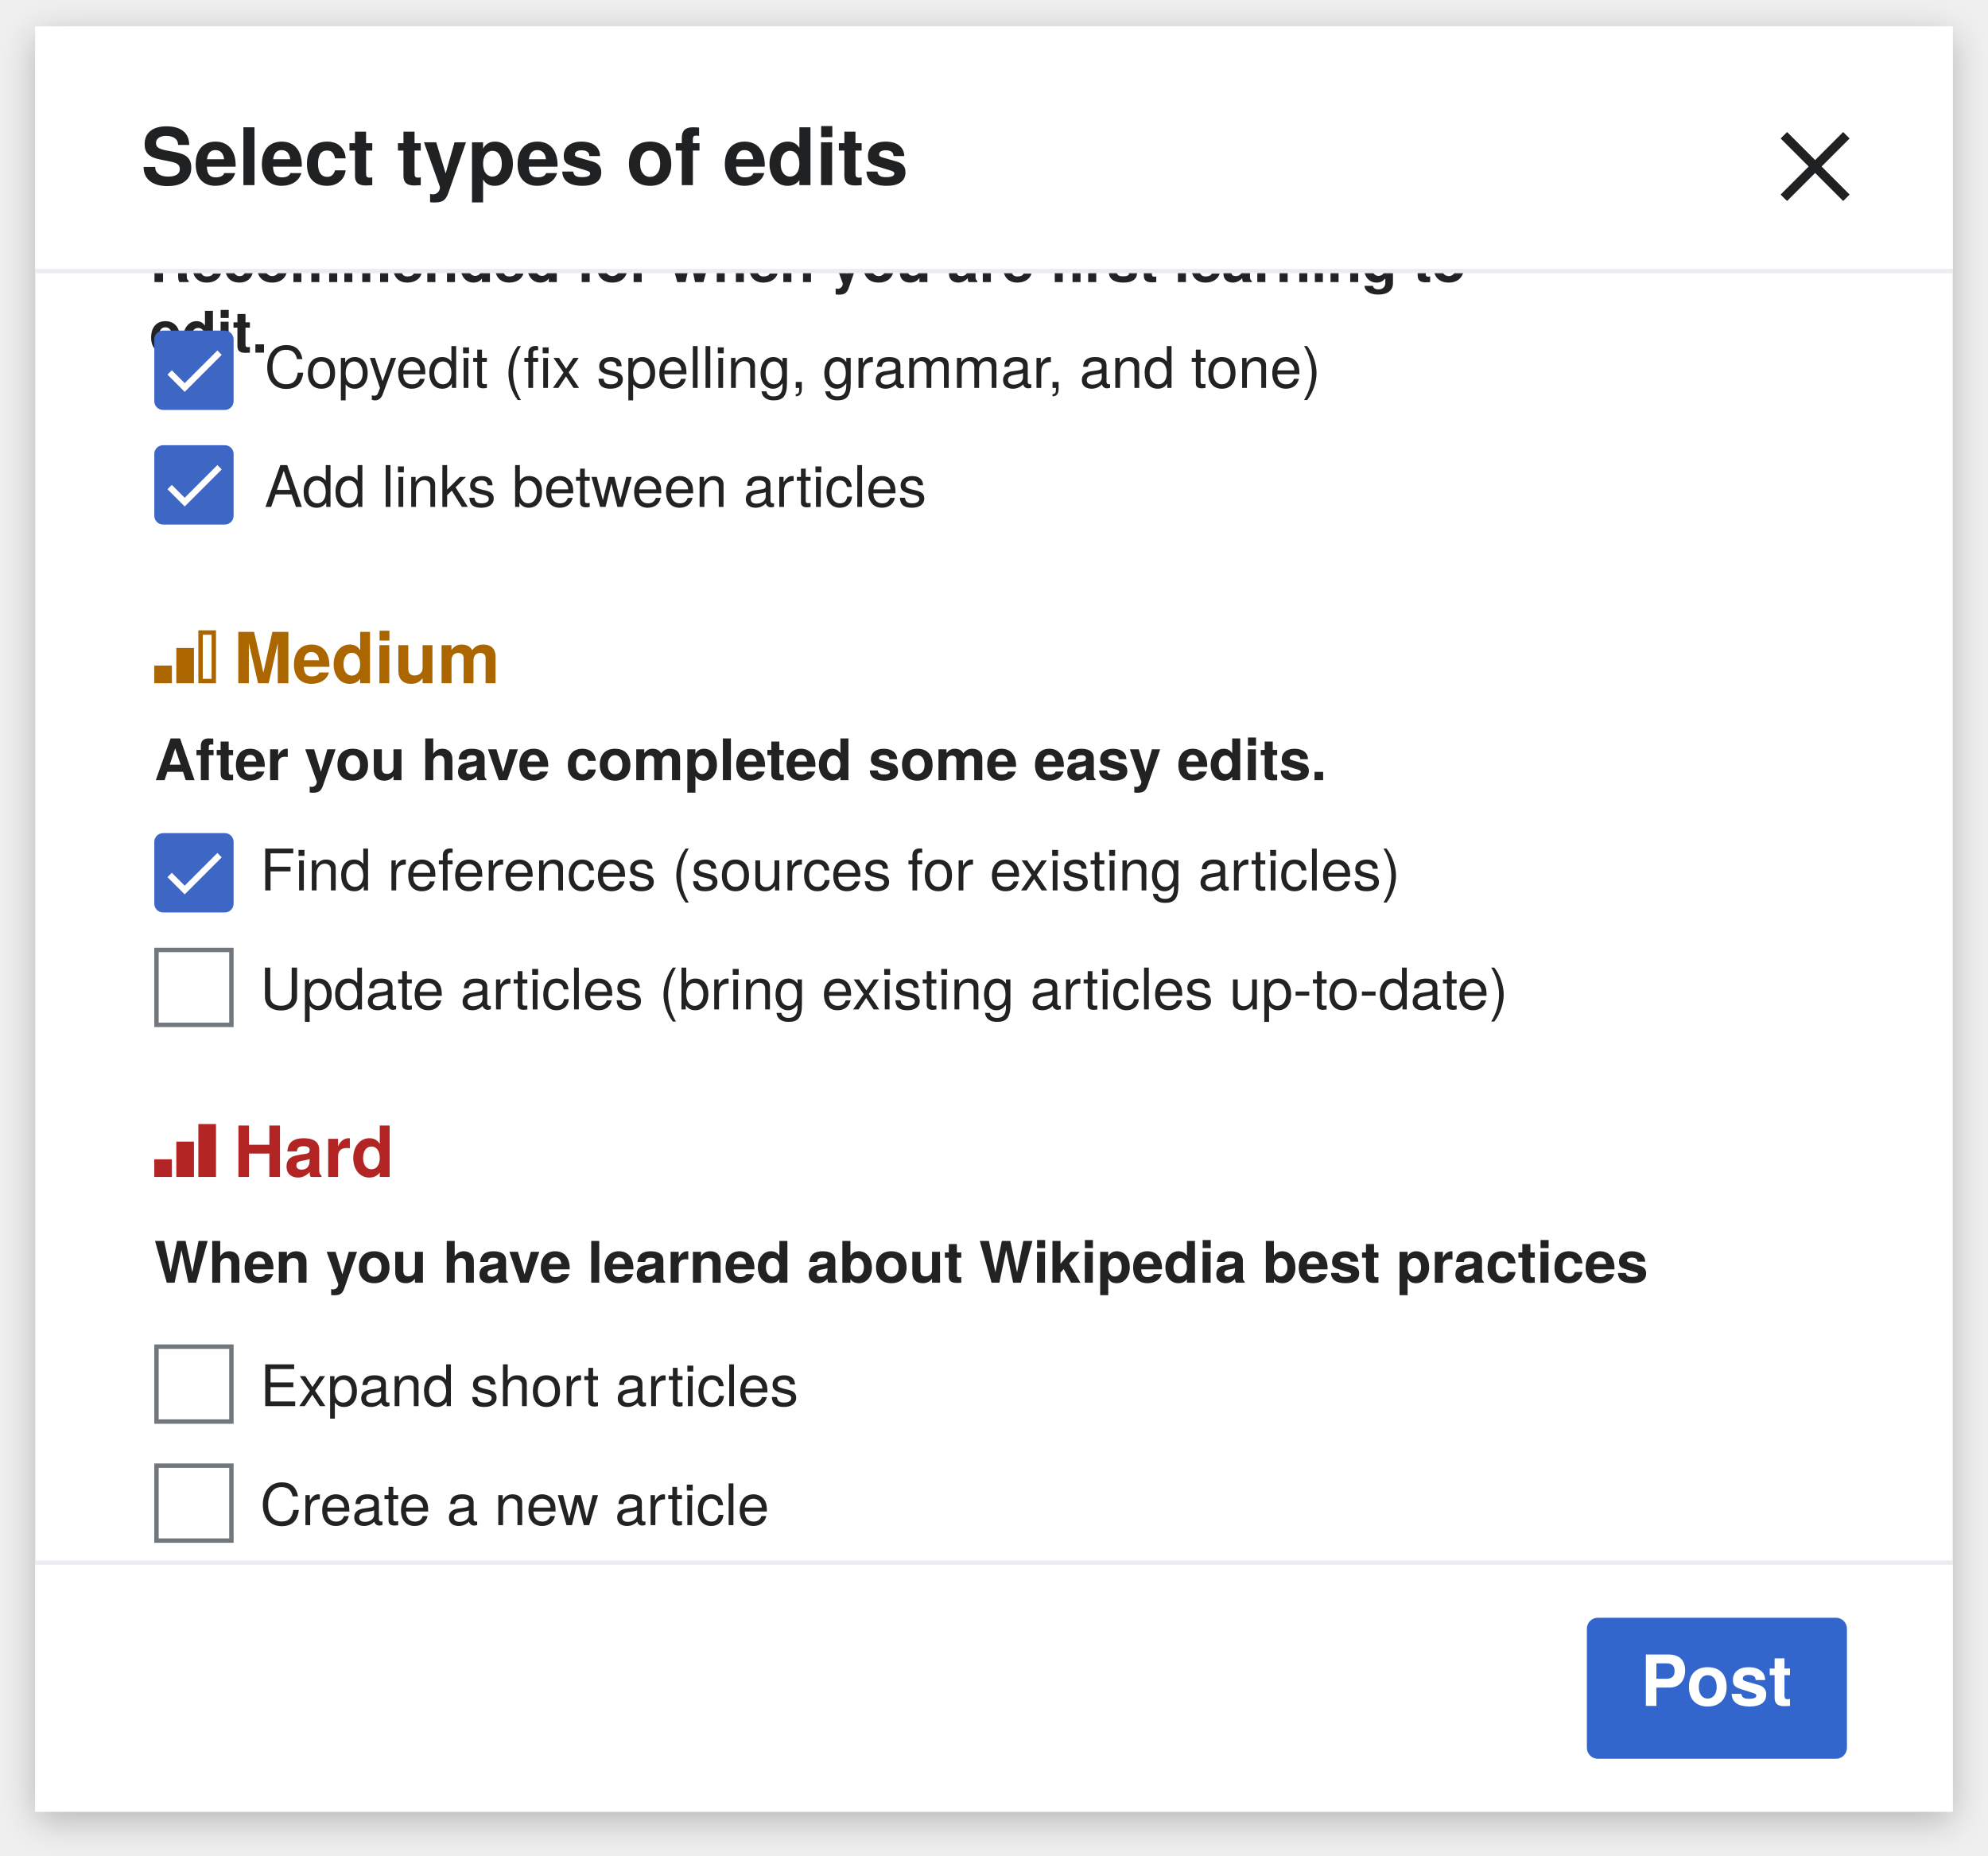
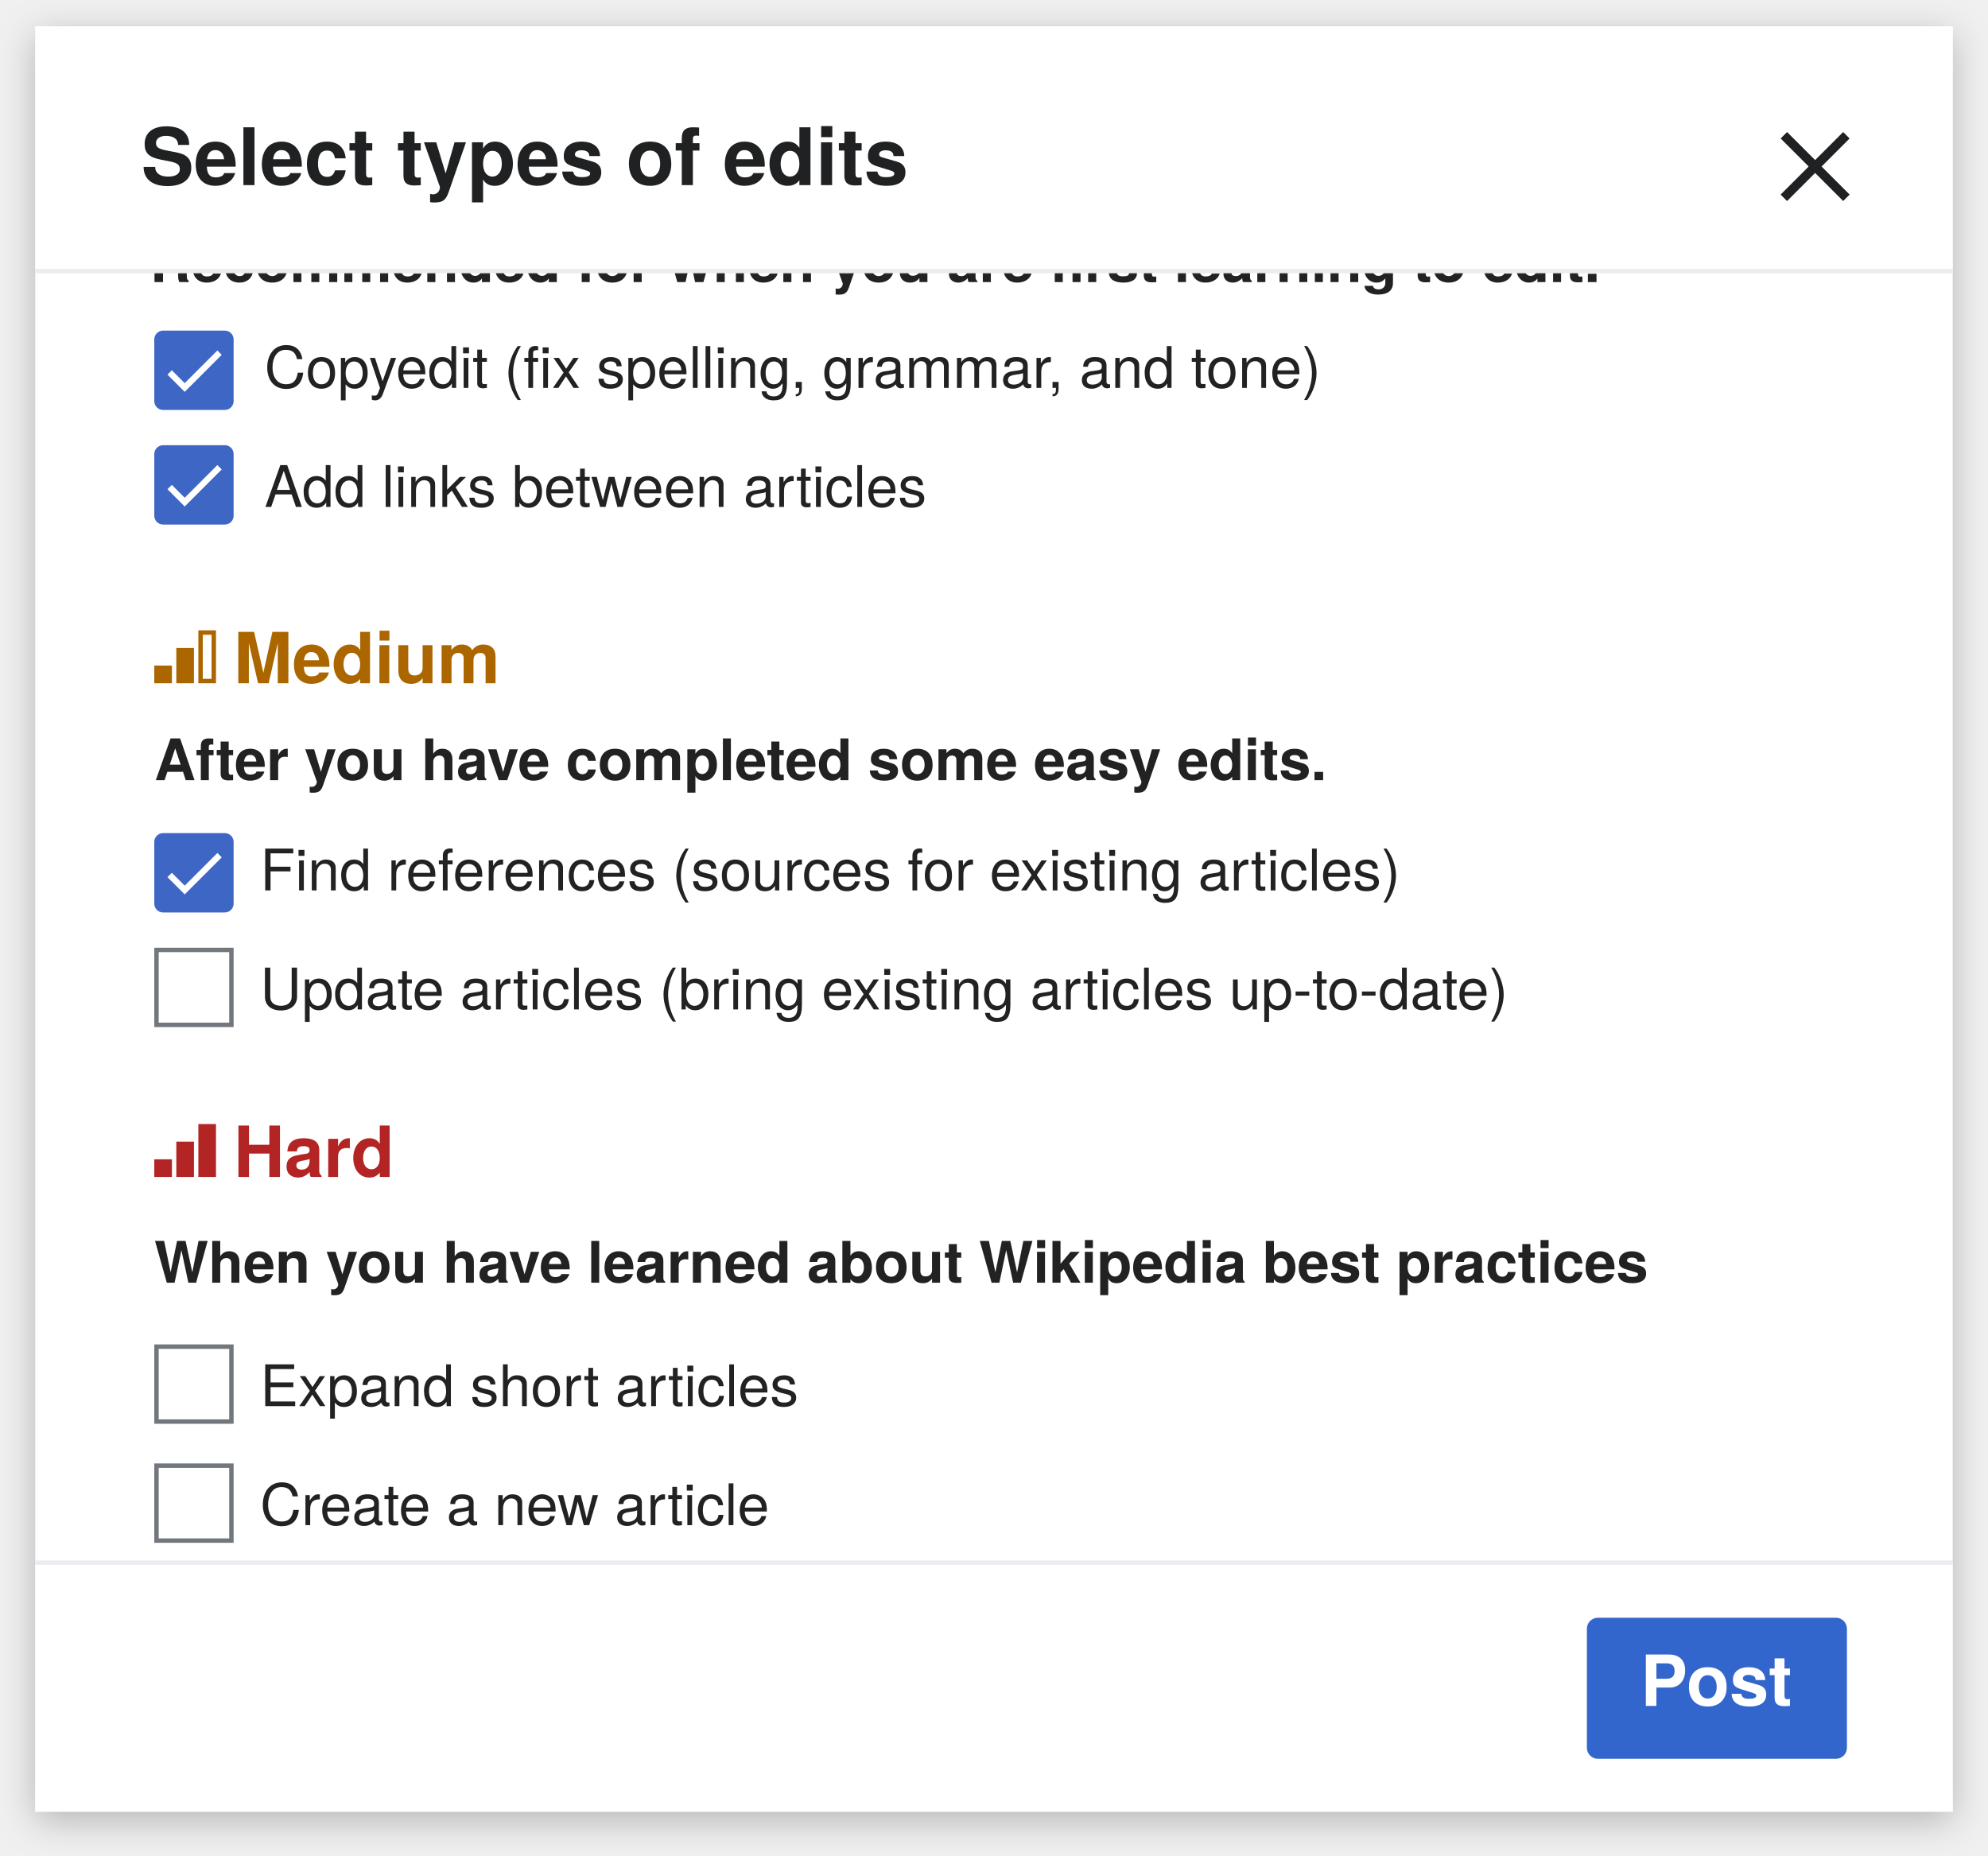
- <svg xmlns="http://www.w3.org/2000/svg" xmlns:xlink="http://www.w3.org/1999/xlink" width="451" height="421" viewBox="0 0 451 421">
+ <svg xmlns="http://www.w3.org/2000/svg" xmlns:xlink="http://www.w3.org/1999/xlink" width="451px" height="421px" viewBox="0 0 451 421" version="1.1">
  <defs>
-     <path id="path-17" d="M11 118h4v12h-4z" />
-     <path id="path-1" d="M0 0h435v405H0z" />
-     <path id="path-3" d="M1 12h4v4H1z" />
-     <path id="path-29" d="M0 0h435v55H0z" />
-     <path id="path-5" d="M1 126h4v4H1z" />
-     <path id="path-27" d="M0 349h435v56H0z" />
-     <path id="path-7" d="M1 238h4v4H1z" />
-     <path id="path-25" d="M1 307h18v18H1z" />
-     <path id="path-9" d="M6 8h4v8H6z" />
-     <path id="path-23" d="M1 280h18v18H1z" />
-     <path id="path-11" d="M6 122h4v8H6z" />
-     <path id="path-21" d="M1 190h18v18H1z" />
-     <path id="path-13" d="M6 234h4v8H6z" />
-     <path id="path-19" d="M11 230h4v12h-4z" />
-     <path id="path-15" d="M11 4h4v12h-4z" />
-     <path id="path-31" d="M16.142 2l1.414 1.414-6.364 6.364 6.366 6.366-1.414 1.414-6.366-6.366-6.364 6.364L2 16.142l6.364-6.364-6.362-6.362 1.414-1.414 6.362 6.362L16.142 2z" />
-     <mask id="mask-18" width="4" height="12" x="0" y="0" fill="#fff" maskContentUnits="userSpaceOnUse" maskUnits="objectBoundingBox">
+     <rect id="path-1" x="8" y="6" width="435" height="405" />
+     <filter x="-3.0%" y="-2.7%" width="106.0%" height="106.4%" filterUnits="objectBoundingBox" id="filter-2">
+       <feOffset dx="0" dy="2" in="SourceAlpha" result="shadowOffsetOuter1" />
+       <feGaussianBlur stdDeviation="4" in="shadowOffsetOuter1" result="shadowBlurOuter1" />
+       <feColorMatrix values="0 0 0 0 0   0 0 0 0 0   0 0 0 0 0  0 0 0 0.25 0" type="matrix" in="shadowBlurOuter1" />
+     </filter>
+     <rect id="path-3" x="35" y="37" width="4" height="4" />
+     <mask id="mask-4" maskContentUnits="userSpaceOnUse" maskUnits="objectBoundingBox" x="0" y="0" width="4" height="4" fill="white">
+       <use xlink:href="#path-3" />
+     </mask>
+     <rect id="path-5" x="35" y="151" width="4" height="4" />
+     <mask id="mask-6" maskContentUnits="userSpaceOnUse" maskUnits="objectBoundingBox" x="0" y="0" width="4" height="4" fill="white">
+       <use xlink:href="#path-5" />
+     </mask>
+     <rect id="path-7" x="35" y="263" width="4" height="4" />
+     <mask id="mask-8" maskContentUnits="userSpaceOnUse" maskUnits="objectBoundingBox" x="0" y="0" width="4" height="4" fill="white">
+       <use xlink:href="#path-7" />
+     </mask>
+     <rect id="path-9" x="40" y="33" width="4" height="8" />
+     <mask id="mask-10" maskContentUnits="userSpaceOnUse" maskUnits="objectBoundingBox" x="0" y="0" width="4" height="8" fill="white">
+       <use xlink:href="#path-9" />
+     </mask>
+     <rect id="path-11" x="40" y="147" width="4" height="8" />
+     <mask id="mask-12" maskContentUnits="userSpaceOnUse" maskUnits="objectBoundingBox" x="0" y="0" width="4" height="8" fill="white">
+       <use xlink:href="#path-11" />
+     </mask>
+     <rect id="path-13" x="40" y="259" width="4" height="8" />
+     <mask id="mask-14" maskContentUnits="userSpaceOnUse" maskUnits="objectBoundingBox" x="0" y="0" width="4" height="8" fill="white">
+       <use xlink:href="#path-13" />
+     </mask>
+     <rect id="path-15" x="45" y="29" width="4" height="12" />
+     <mask id="mask-16" maskContentUnits="userSpaceOnUse" maskUnits="objectBoundingBox" x="0" y="0" width="4" height="12" fill="white">
+       <use xlink:href="#path-15" />
+     </mask>
+     <rect id="path-17" x="45" y="143" width="4" height="12" />
+     <mask id="mask-18" maskContentUnits="userSpaceOnUse" maskUnits="objectBoundingBox" x="0" y="0" width="4" height="12" fill="white">
      <use xlink:href="#path-17" />
    </mask>
-     <mask id="mask-24" width="18" height="18" x="0" y="0" fill="#fff" maskContentUnits="userSpaceOnUse" maskUnits="objectBoundingBox">
+     <rect id="path-19" x="45" y="255" width="4" height="12" />
+     <mask id="mask-20" maskContentUnits="userSpaceOnUse" maskUnits="objectBoundingBox" x="0" y="0" width="4" height="12" fill="white">
+       <use xlink:href="#path-19" />
+     </mask>
+     <rect id="path-21" x="35" y="215" width="18" height="18" />
+     <mask id="mask-22" maskContentUnits="userSpaceOnUse" maskUnits="objectBoundingBox" x="0" y="0" width="18" height="18" fill="white">
+       <use xlink:href="#path-21" />
+     </mask>
+     <rect id="path-23" x="35" y="305" width="18" height="18" />
+     <mask id="mask-24" maskContentUnits="userSpaceOnUse" maskUnits="objectBoundingBox" x="0" y="0" width="18" height="18" fill="white">
      <use xlink:href="#path-23" />
    </mask>
-     <mask id="mask-14" width="4" height="8" x="0" y="0" fill="#fff" maskContentUnits="userSpaceOnUse" maskUnits="objectBoundingBox">
-       <use xlink:href="#path-13" />
-     </mask>
-     <mask id="mask-20" width="4" height="12" x="0" y="0" fill="#fff" maskContentUnits="userSpaceOnUse" maskUnits="objectBoundingBox">
-       <use xlink:href="#path-19" />
-     </mask>
-     <mask id="mask-12" width="4" height="8" x="0" y="0" fill="#fff" maskContentUnits="userSpaceOnUse" maskUnits="objectBoundingBox">
-       <use xlink:href="#path-11" />
-     </mask>
-     <mask id="mask-22" width="18" height="18" x="0" y="0" fill="#fff" maskContentUnits="userSpaceOnUse" maskUnits="objectBoundingBox">
-       <use xlink:href="#path-21" />
-     </mask>
-     <mask id="mask-10" width="4" height="8" x="0" y="0" fill="#fff" maskContentUnits="userSpaceOnUse" maskUnits="objectBoundingBox">
-       <use xlink:href="#path-9" />
-     </mask>
-     <mask id="mask-16" width="4" height="12" x="0" y="0" fill="#fff" maskContentUnits="userSpaceOnUse" maskUnits="objectBoundingBox">
-       <use xlink:href="#path-15" />
-     </mask>
-     <mask id="mask-8" width="4" height="4" x="0" y="0" fill="#fff" maskContentUnits="userSpaceOnUse" maskUnits="objectBoundingBox">
-       <use xlink:href="#path-7" />
-     </mask>
-     <mask id="mask-26" width="18" height="18" x="0" y="0" fill="#fff" maskContentUnits="userSpaceOnUse" maskUnits="objectBoundingBox">
+     <rect id="path-25" x="35" y="332" width="18" height="18" />
+     <mask id="mask-26" maskContentUnits="userSpaceOnUse" maskUnits="objectBoundingBox" x="0" y="0" width="18" height="18" fill="white">
      <use xlink:href="#path-25" />
    </mask>
-     <mask id="mask-6" width="4" height="4" x="0" y="0" fill="#fff" maskContentUnits="userSpaceOnUse" maskUnits="objectBoundingBox">
-       <use xlink:href="#path-5" />
-     </mask>
-     <mask id="mask-4" width="4" height="4" x="0" y="0" fill="#fff" maskContentUnits="userSpaceOnUse" maskUnits="objectBoundingBox">
-       <use xlink:href="#path-3" />
-     </mask>
-     <filter id="filter-28" width="100.2%" height="103.6%" x="-.1%" y="-2.7%" filterUnits="objectBoundingBox">
-       <feOffset dy="-1" in="SourceAlpha" result="shadowOffsetOuter1" />
-       <feColorMatrix in="shadowOffsetOuter1" values="0 0 0 0 0.918 0 0 0 0 0.925 0 0 0 0 0.941 0 0 0 1 0" />
+     <rect id="path-27" x="8" y="355" width="435" height="56" />
+     <filter x="-0.1%" y="-2.7%" width="100.2%" height="103.6%" filterUnits="objectBoundingBox" id="filter-28">
+       <feOffset dx="0" dy="-1" in="SourceAlpha" result="shadowOffsetOuter1" />
+       <feColorMatrix values="0 0 0 0 0.918   0 0 0 0 0.925   0 0 0 0 0.941  0 0 0 1 0" type="matrix" in="shadowOffsetOuter1" />
    </filter>
-     <filter id="filter-30" width="100.2%" height="103.6%" x="-.1%" y="-.9%" filterUnits="objectBoundingBox">
-       <feOffset dy="1" in="SourceAlpha" result="shadowOffsetOuter1" />
-       <feColorMatrix in="shadowOffsetOuter1" values="0 0 0 0 0.918 0 0 0 0 0.925 0 0 0 0 0.941 0 0 0 1 0" />
+     <rect id="path-29" x="8" y="6" width="435" height="55" />
+     <filter x="-0.1%" y="-0.9%" width="100.2%" height="103.6%" filterUnits="objectBoundingBox" id="filter-30">
+       <feOffset dx="0" dy="1" in="SourceAlpha" result="shadowOffsetOuter1" />
+       <feColorMatrix values="0 0 0 0 0.918   0 0 0 0 0.925   0 0 0 0 0.941  0 0 0 1 0" type="matrix" in="shadowOffsetOuter1" />
    </filter>
-     <filter id="filter-2" width="106%" height="106.4%" x="-3%" y="-2.7%" filterUnits="objectBoundingBox">
-       <feOffset dy="2" in="SourceAlpha" result="shadowOffsetOuter1" />
-       <feGaussianBlur in="shadowOffsetOuter1" result="shadowBlurOuter1" stdDeviation="4" />
-       <feColorMatrix in="shadowBlurOuter1" values="0 0 0 0 0 0 0 0 0 0 0 0 0 0 0 0 0 0 0.25 0" />
-     </filter>
+     <path d="M16.142,2 L17.556,3.414 L11.192,9.778 L17.558,16.144 L16.144,17.558 L9.778,11.192 L3.414,17.556 L2,16.142 L8.364,9.778 L2.002,3.416 L3.416,2.002 L9.778,8.364 L16.142,2 Z" id="path-31" />
  </defs>
-   <g id="Artboard-page" fill="none" fill-rule="evenodd" stroke="none" stroke-width="1">
-     <g id="Complex-Dialog-Example-2-Scrolled" transform="translate(-6 -6)">
-       <g id="Complex-Dialog-Copy" transform="translate(14 12)">
-         <g id="Rectangle">
-           <use fill="#000" filter="url(#filter-2)" xlink:href="#path-1" />
-           <use fill="#FFF" xlink:href="#path-1" />
-         </g>
-         <g id="types-of-edits-content" transform="translate(26 19)">
-           <text id="Easy" fill="#14866D" fill-rule="nonzero" font-family="HelveticaNeue-Bold, Helvetica Neue, sans-serif" font-size="16" font-weight="bold">
-             <tspan x="19" y="16">Easy</tspan>
-           </text>
-           <text id="Medium" fill="#AC6600" fill-rule="nonzero" font-family="HelveticaNeue-Bold, Helvetica Neue, sans-serif" font-size="16" font-weight="bold">
-             <tspan x="19" y="130">Medium</tspan>
-           </text>
-           <text id="Hard" fill="#B32424" fill-rule="nonzero" font-family="HelveticaNeue-Bold, Helvetica Neue, sans-serif" font-size="16" font-weight="bold">
-             <tspan x="19" y="242">Hard</tspan>
-           </text>
-           <text id="Recommended-for-when-you-are-first-learning-to-edit." fill="#222" fill-rule="nonzero" font-family="HelveticaNeue-Bold, Helvetica Neue, sans-serif" font-size="13" font-weight="bold">
-             <tspan x="0" y="39">Recommended for when you are first learning to </tspan>
-             <tspan x="0" y="55">edit.</tspan>
-           </text>
-           <text id="After-you-have-completed-some-easy-edits." fill="#222" fill-rule="nonzero" font-family="HelveticaNeue-Bold, Helvetica Neue, sans-serif" font-size="13" font-weight="bold">
-             <tspan x="1" y="152">After you have completed some easy edits.</tspan>
-           </text>
-           <text id="When-you-have-learned-about-Wikipedia-best-practices" fill="#222" fill-rule="nonzero" font-family="HelveticaNeue-Bold, Helvetica Neue, sans-serif" font-size="13" font-weight="bold">
-             <tspan x="1" y="266">When you have learned about Wikipedia best practices</tspan>
-           </text>
-           <text id="Copyedit-(fix-spelli" fill="#222" fill-rule="nonzero" font-family="HelveticaNeue, Helvetica Neue, sans-serif" font-size="13" font-weight="normal">
-             <tspan x="26" y="63">Copyedit (fix spelling, grammar, and tone)</tspan>
-           </text>
-           <text id="Find-references-(sources-for-existing-articles)" fill="#222" fill-rule="nonzero" font-family="HelveticaNeue, Helvetica Neue, sans-serif" font-size="13" font-weight="normal">
-             <tspan x="25" y="177">Find references (sources for existing articles)</tspan>
-           </text>
-           <text id="Expand-short-articles" fill="#222" fill-rule="nonzero" font-family="HelveticaNeue, Helvetica Neue, sans-serif" font-size="13" font-weight="normal">
-             <tspan x="25" y="294">Expand short articles</tspan>
-           </text>
-           <text id="Create-a-new-article" fill="#222" fill-rule="nonzero" font-family="HelveticaNeue, Helvetica Neue, sans-serif" font-size="13" font-weight="normal">
-             <tspan x="25" y="321">Create a new article</tspan>
-           </text>
-           <text id="Add-links-between-articles" fill="#222" fill-rule="nonzero" font-family="HelveticaNeue, Helvetica Neue, sans-serif" font-size="13" font-weight="normal">
-             <tspan x="26" y="90">Add links between articles</tspan>
-           </text>
-           <text id="Update-articles-(bring-existing-articles-up-to-date)" fill="#222" fill-rule="nonzero" font-family="HelveticaNeue, Helvetica Neue, sans-serif" font-size="13" font-weight="normal">
-             <tspan x="25" y="204">Update articles (bring existing articles up-to-date)</tspan>
-           </text>
-           <use id="Rectangle-652" fill="#14866D" stroke="#14866D" stroke-dasharray="0 0" stroke-width="2" mask="url(#mask-4)" xlink:href="#path-3" />
-           <use id="Rectangle-655" fill="#AC6600" stroke="#AC6600" stroke-dasharray="0 0" stroke-width="2" mask="url(#mask-6)" xlink:href="#path-5" />
-           <use id="Rectangle-662" fill="#B32424" stroke="#B32424" stroke-dasharray="0 0" stroke-width="2" mask="url(#mask-8)" xlink:href="#path-7" />
-           <use id="Rectangle-653" fill="#FFF" stroke="#14866D" stroke-dasharray="0 0" stroke-width="2" mask="url(#mask-10)" xlink:href="#path-9" />
-           <use id="Rectangle-656" fill="#AC6600" stroke="#AC6600" stroke-dasharray="0 0" stroke-width="2" mask="url(#mask-12)" xlink:href="#path-11" />
-           <use id="Rectangle-663" fill="#B32424" stroke="#B32424" stroke-dasharray="0 0" stroke-width="2" mask="url(#mask-14)" xlink:href="#path-13" />
-           <use id="Rectangle-654" fill="#FFF" stroke="#14866D" stroke-dasharray="0 0" stroke-width="2" mask="url(#mask-16)" xlink:href="#path-15" />
-           <use id="Rectangle-657" fill="#FFF" stroke="#AC6600" stroke-dasharray="0 0" stroke-width="2" mask="url(#mask-18)" xlink:href="#path-17" />
-           <use id="Rectangle-664" fill="#B32424" stroke="#B32424" stroke-dasharray="0 0" stroke-width="2" mask="url(#mask-20)" xlink:href="#path-19" />
-           <path id="Rectangle-658" fill="#3E67C5" d="M3 50h14a2 2 0 012 2v14a2 2 0 01-2 2H3a2 2 0 01-2-2V52a2 2 0 012-2z" />
-           <path id="Rectangle-660" fill="#3E67C5" d="M3 164h14a2 2 0 012 2v14a2 2 0 01-2 2H3a2 2 0 01-2-2v-14a2 2 0 012-2z" />
-           <path id="Rectangle-659" fill="#3E67C5" d="M3 76h14a2 2 0 012 2v14a2 2 0 01-2 2H3a2 2 0 01-2-2V78a2 2 0 012-2z" />
-           <use id="Rectangle-661" stroke="#72777D" stroke-dasharray="0 0" stroke-width="2" mask="url(#mask-22)" xlink:href="#path-21" />
-           <use id="Rectangle-665" stroke="#72777D" stroke-dasharray="0 0" stroke-width="2" mask="url(#mask-24)" xlink:href="#path-23" />
-           <use id="Rectangle-665-Copy" stroke="#72777D" stroke-dasharray="0 0" stroke-width="2" mask="url(#mask-26)" xlink:href="#path-25" />
-           <g id="🔣-Icon/WMF-Interactions/check" fill="#FFF" transform="translate(3 52)">
-             <path id="Mask" d="M1.981 7l-.987.987L4.9 11.9l8.4-8.4-.987-.994L4.9 9.92 1.981 7z" />
-           </g>
-           <g id="🔣-Icon/WMF-Interactions/check" fill="#FFF" transform="translate(3 168)">
-             <path id="Mask" d="M1.981 5l-.987.987L4.9 9.9l8.4-8.4-.987-.994L4.9 7.92 1.981 5z" />
-           </g>
-           <g id="🔣-Icon/WMF-Interactions/check" fill="#FFF" transform="translate(3 78)">
-             <path id="Mask" d="M1.981 7l-.987.987L4.9 11.9l8.4-8.4-.987-.994L4.9 9.92 1.981 7z" />
-           </g>
-         </g>
-         <g id="Rectangle">
-           <use fill="#000" filter="url(#filter-28)" xlink:href="#path-27" />
-           <use fill="#FFF" xlink:href="#path-27" />
-         </g>
-         <g id="Rectangle-Copy-10">
-           <use fill="#000" filter="url(#filter-30)" xlink:href="#path-29" />
-           <use fill="#FFF" xlink:href="#path-29" />
-         </g>
-         <text id="Select-types-of-edit" fill="#202122" font-family="HelveticaNeue-Bold, Helvetica Neue, sans-serif" font-size="18" font-weight="bold">
-           <tspan x="24" y="36">Select types of edits</tspan>
-         </text>
-         <g id="Button-/---progressive-/-!default" transform="translate(352 361)">
-           <rect id="bg" width="58" height="31" x=".5" y=".5" fill="#36C" stroke="#36C" rx="2" />
-           <text id="label" fill="#FFF" font-family="HelveticaNeue-Bold, Helvetica Neue, sans-serif" font-size="16" font-weight="bold">
-             <tspan x="12.164" y="20">Post</tspan>
-           </text>
-         </g>
-         <g id="Group" transform="translate(394 22)">
-           <mask id="mask-32" fill="#fff">
-             <use xlink:href="#path-31" />
-           </mask>
-           <use id="Mask" fill="#000" xlink:href="#path-31" />
-           <g id="🎨-Color/Base10-(#202122)" fill="#202122" mask="url(#mask-32)">
-             <path id="Color-mask" d="M0 0h20v20H0z" />
-           </g>
-         </g>
+   <g id="Artboard" stroke="none" stroke-width="1" fill="none" fill-rule="evenodd">
+     <g id="Rectangle">
+       <use fill="black" fill-opacity="1" filter="url(#filter-2)" xlink:href="#path-1" />
+       <use fill="#FFFFFF" fill-rule="evenodd" xlink:href="#path-1" />
+     </g>
+     <text id="Easy" fill="#14866D" fill-rule="nonzero" font-family="HelveticaNeue-Bold, Helvetica Neue" font-size="16" font-weight="bold">
+       <tspan x="53" y="41">Easy</tspan>
+     </text>
+     <text id="Medium" fill="#AC6600" fill-rule="nonzero" font-family="HelveticaNeue-Bold, Helvetica Neue" font-size="16" font-weight="bold">
+       <tspan x="53" y="155">Medium</tspan>
+     </text>
+     <text id="Hard" fill="#B32424" fill-rule="nonzero" font-family="HelveticaNeue-Bold, Helvetica Neue" font-size="16" font-weight="bold">
+       <tspan x="53" y="267">Hard</tspan>
+     </text>
+     <text id="Recommended-for-when-you-are-first-learning-to-edit." fill="#222222" fill-rule="nonzero" font-family="HelveticaNeue-Bold, Helvetica Neue" font-size="13" font-weight="bold">
+       <tspan x="34" y="64">Recommended for when you are first learning to edit.</tspan>
+     </text>
+     <text id="After-you-have-completed-some-easy-edits." fill="#222222" fill-rule="nonzero" font-family="HelveticaNeue-Bold, Helvetica Neue" font-size="13" font-weight="bold">
+       <tspan x="35" y="177">After you have completed some easy edits.</tspan>
+     </text>
+     <text id="When-you-have-learned-about-Wikipedia-best-practices" fill="#222222" fill-rule="nonzero" font-family="HelveticaNeue-Bold, Helvetica Neue" font-size="13" font-weight="bold">
+       <tspan x="35" y="291">When you have learned about Wikipedia best practices</tspan>
+     </text>
+     <text id="Copyedit-(fix-spelli" fill="#222222" fill-rule="nonzero" font-family="HelveticaNeue, Helvetica Neue" font-size="13" font-weight="normal">
+       <tspan x="60" y="88">Copyedit (fix spelling, grammar, and tone)</tspan>
+     </text>
+     <text id="Find-references-(sources-for-existing-articles)" fill="#222222" fill-rule="nonzero" font-family="HelveticaNeue, Helvetica Neue" font-size="13" font-weight="normal">
+       <tspan x="59" y="202">Find references (sources for existing articles)</tspan>
+     </text>
+     <text id="Expand-short-articles" fill="#222222" fill-rule="nonzero" font-family="HelveticaNeue, Helvetica Neue" font-size="13" font-weight="normal">
+       <tspan x="59" y="319">Expand short articles</tspan>
+     </text>
+     <text id="Create-a-new-article" fill="#222222" fill-rule="nonzero" font-family="HelveticaNeue, Helvetica Neue" font-size="13" font-weight="normal">
+       <tspan x="59" y="346">Create a new article</tspan>
+     </text>
+     <text id="Add-links-between-articles" fill="#222222" fill-rule="nonzero" font-family="HelveticaNeue, Helvetica Neue" font-size="13" font-weight="normal">
+       <tspan x="60" y="115">Add links between articles</tspan>
+     </text>
+     <text id="Update-articles-(bring-existing-articles-up-to-date)" fill="#222222" fill-rule="nonzero" font-family="HelveticaNeue, Helvetica Neue" font-size="13" font-weight="normal">
+       <tspan x="59" y="229">Update articles (bring existing articles up-to-date)</tspan>
+     </text>
+     <use id="Rectangle-652" stroke="#14866D" mask="url(#mask-4)" stroke-width="2" fill="#14866D" stroke-dasharray="0,0" xlink:href="#path-3" />
+     <use id="Rectangle-655" stroke="#AC6600" mask="url(#mask-6)" stroke-width="2" fill="#AC6600" stroke-dasharray="0,0" xlink:href="#path-5" />
+     <use id="Rectangle-662" stroke="#B32424" mask="url(#mask-8)" stroke-width="2" fill="#B32424" stroke-dasharray="0,0" xlink:href="#path-7" />
+     <use id="Rectangle-653" stroke="#14866D" mask="url(#mask-10)" stroke-width="2" fill="#FFFFFF" stroke-dasharray="0,0" xlink:href="#path-9" />
+     <use id="Rectangle-656" stroke="#AC6600" mask="url(#mask-12)" stroke-width="2" fill="#AC6600" stroke-dasharray="0,0" xlink:href="#path-11" />
+     <use id="Rectangle-663" stroke="#B32424" mask="url(#mask-14)" stroke-width="2" fill="#B32424" stroke-dasharray="0,0" xlink:href="#path-13" />
+     <use id="Rectangle-654" stroke="#14866D" mask="url(#mask-16)" stroke-width="2" fill="#FFFFFF" stroke-dasharray="0,0" xlink:href="#path-15" />
+     <use id="Rectangle-657" stroke="#AC6600" mask="url(#mask-18)" stroke-width="2" fill="#FFFFFF" stroke-dasharray="0,0" xlink:href="#path-17" />
+     <use id="Rectangle-664" stroke="#B32424" mask="url(#mask-20)" stroke-width="2" fill="#B32424" stroke-dasharray="0,0" xlink:href="#path-19" />
+     <path d="M37,75 L51,75 C52.105,75 53,75.895 53,77 L53,91 C53,92.105 52.105,93 51,93 L37,93 C35.895,93 35,92.105 35,91 L35,77 C35,75.895 35.895,75 37,75 Z" id="Rectangle-658" fill="#3E67C5" />
+     <path d="M37,189 L51,189 C52.105,189 53,189.895 53,191 L53,205 C53,206.105 52.105,207 51,207 L37,207 C35.895,207 35,206.105 35,205 L35,191 C35,189.895 35.895,189 37,189 Z" id="Rectangle-660" fill="#3E67C5" />
+     <path d="M37,101 L51,101 C52.105,101 53,101.895 53,103 L53,117 C53,118.105 52.105,119 51,119 L37,119 C35.895,119 35,118.105 35,117 L35,103 C35,101.895 35.895,101 37,101 Z" id="Rectangle-659" fill="#3E67C5" />
+     <use id="Rectangle-661" stroke="#72777D" mask="url(#mask-22)" stroke-width="2" stroke-dasharray="0,0" xlink:href="#path-21" />
+     <use id="Rectangle-665" stroke="#72777D" mask="url(#mask-24)" stroke-width="2" stroke-dasharray="0,0" xlink:href="#path-23" />
+     <use id="Rectangle-665-Copy" stroke="#72777D" mask="url(#mask-26)" stroke-width="2" stroke-dasharray="0,0" xlink:href="#path-25" />
+     <path d="M38.981,84 L37.994,84.987 L41.9,88.9 L50.3,80.5 L49.313,79.506 L41.9,86.919 L38.981,84 Z" id="Mask" fill="#FFFFFF" />
+     <path d="M38.981,198 L37.994,198.987 L41.9,202.9 L50.3,194.5 L49.313,193.506 L41.9,200.919 L38.981,198 Z" id="Mask" fill="#FFFFFF" />
+     <path d="M38.981,110 L37.994,110.987 L41.9,114.9 L50.3,106.5 L49.313,105.506 L41.9,112.919 L38.981,110 Z" id="Mask" fill="#FFFFFF" />
+     <g id="Rectangle">
+       <use fill="black" fill-opacity="1" filter="url(#filter-28)" xlink:href="#path-27" />
+       <use fill="#FFFFFF" fill-rule="evenodd" xlink:href="#path-27" />
+     </g>
+     <g id="Rectangle-Copy-10">
+       <use fill="black" fill-opacity="1" filter="url(#filter-30)" xlink:href="#path-29" />
+       <use fill="#FFFFFF" fill-rule="evenodd" xlink:href="#path-29" />
+     </g>
+     <text id="Select-types-of-edit" font-family="HelveticaNeue-Bold, Helvetica Neue" font-size="18" font-weight="bold" line-spacing="24" fill="#202122">
+       <tspan x="32" y="42">Select types of edits</tspan>
+     </text>
+     <g id="Button-/---progressive-/-!default" transform="translate(360, 367)">
+       <rect id="bg" stroke="#3366CC" fill="#3366CC" x="0.5" y="0.5" width="58" height="31" rx="2" />
+       <text id="label" font-family="HelveticaNeue-Bold, Helvetica Neue" font-size="16" font-weight="bold" line-spacing="20" fill="#FFFFFF">
+         <tspan x="12.164" y="20">Post</tspan>
+       </text>
+     </g>
+     <g id="Group" transform="translate(402, 28)">
+       <mask id="mask-32" fill="white">
+         <use xlink:href="#path-31" />
+       </mask>
+       <use id="Mask" fill="#000000" xlink:href="#path-31" />
+       <g id="🎨-Color/Base10-(#202122)" mask="url(#mask-32)" fill="#202122">
+         <rect id="Color-mask" x="0" y="0" width="20" height="20" />
      </g>
    </g>
  </g>
</svg>
